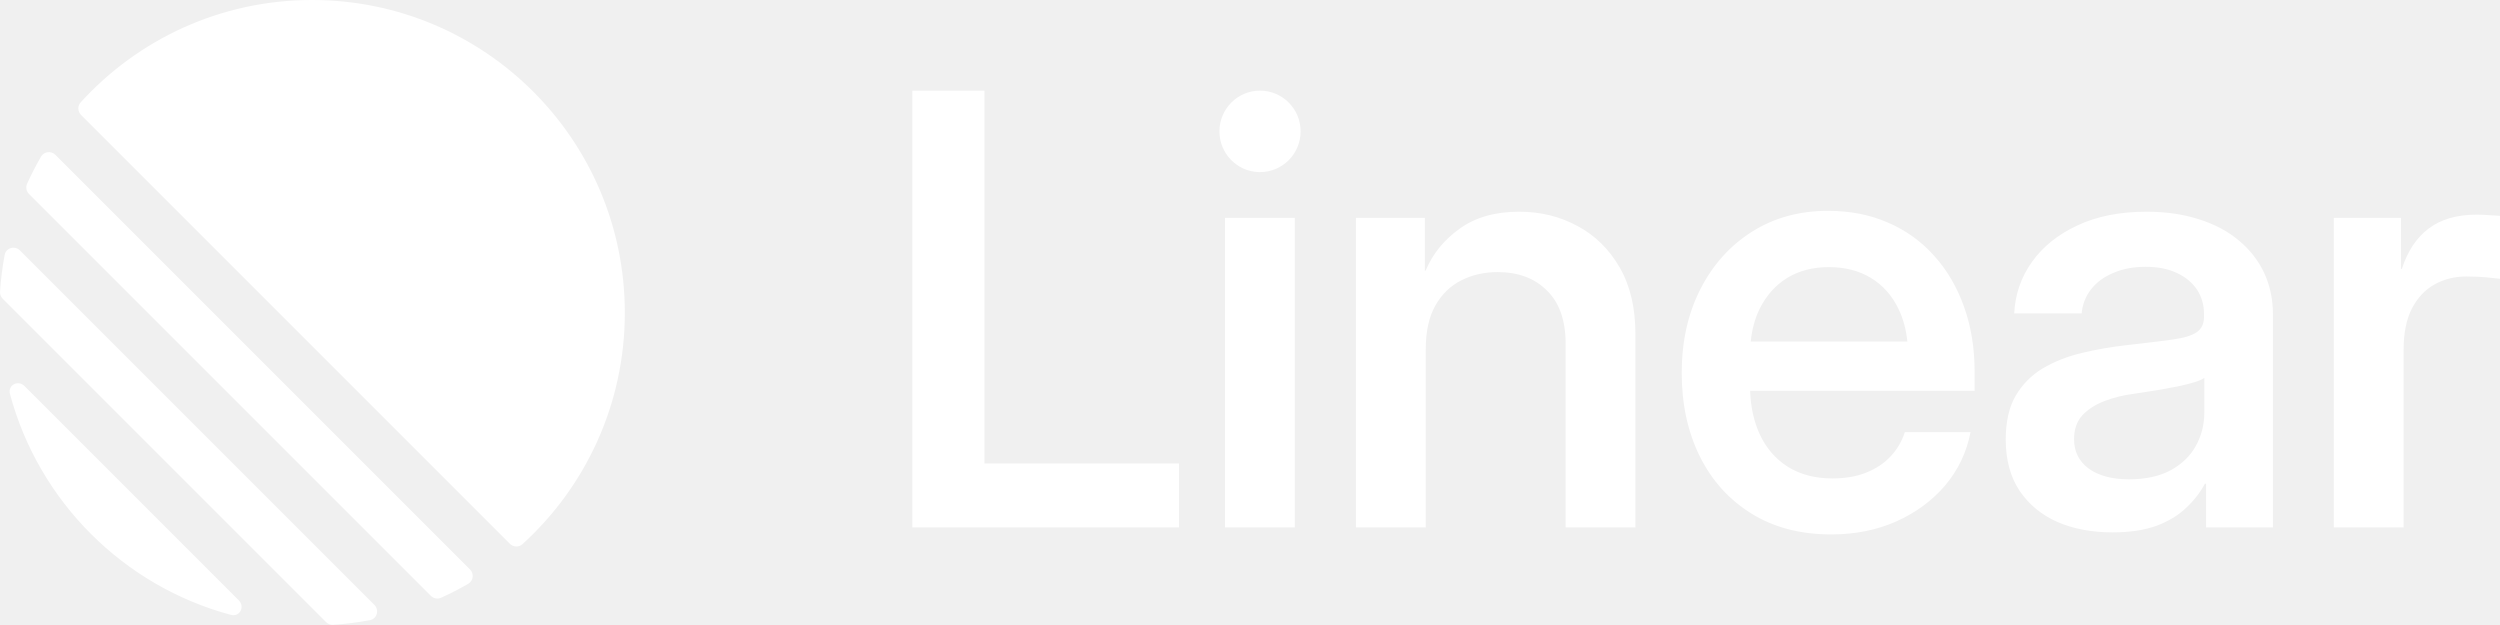
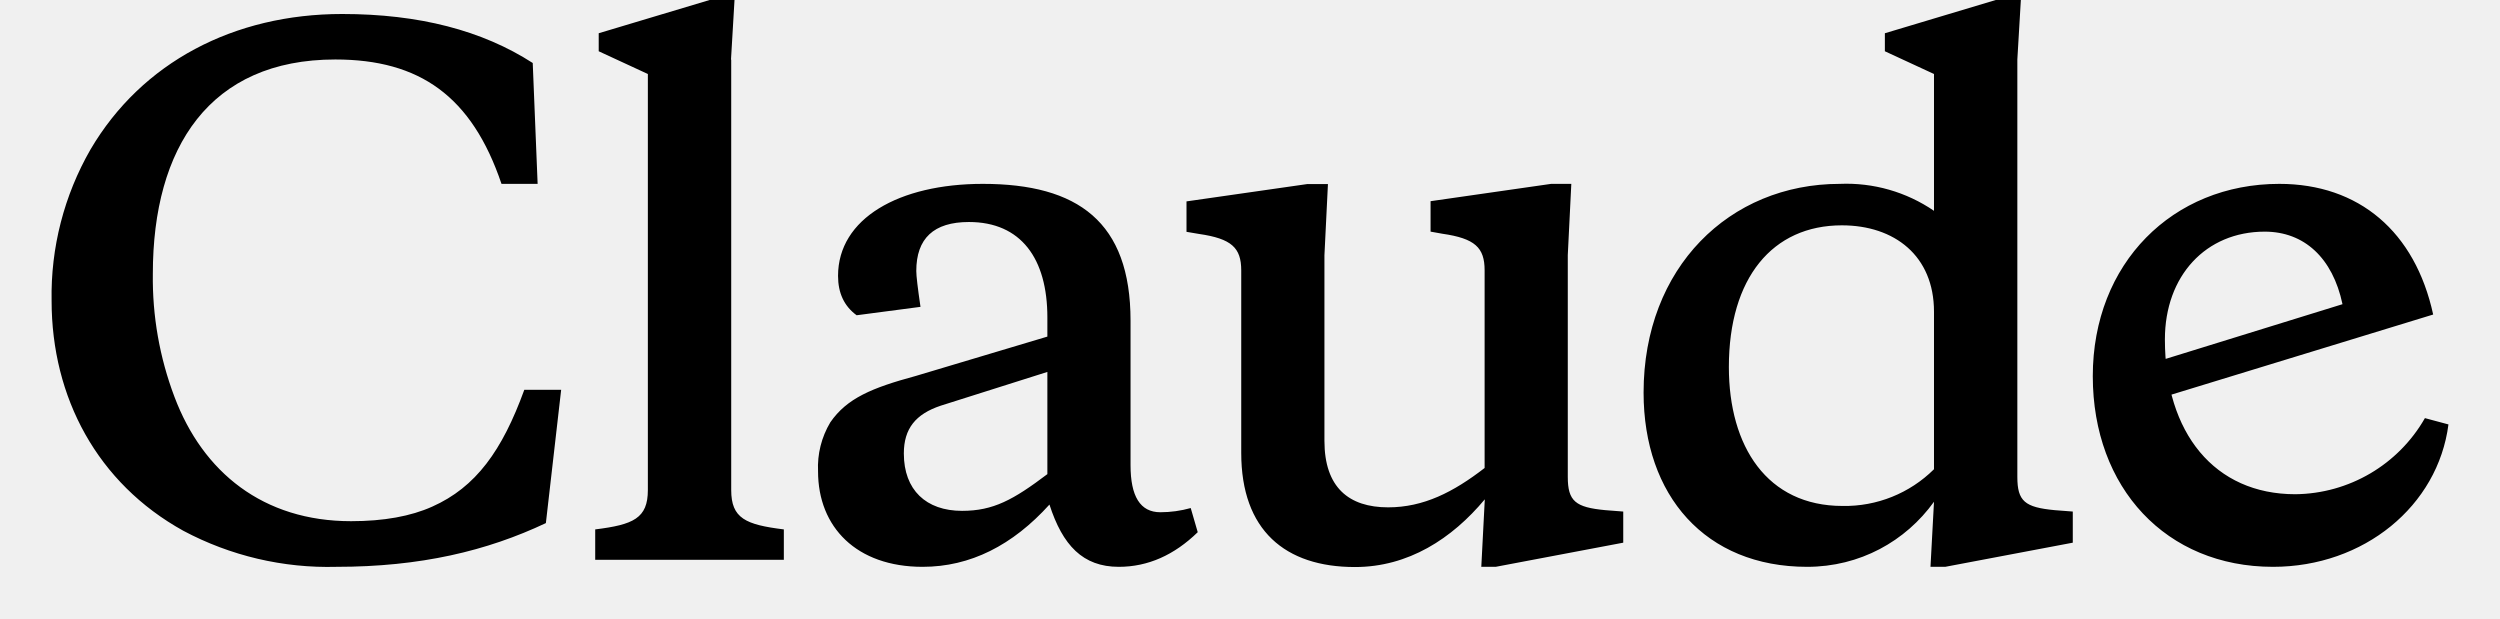
- <svg xmlns="http://www.w3.org/2000/svg" width="512" height="127.964" viewBox="0 0 512 127.964" preserveAspectRatio="xMidYMid">
-   <g>
-     <path d="M4.086,51.292 L76.672,123.879 C77.732,124.938 77.221,126.738 75.748,127.013 C73.292,127.472 70.786,127.791 68.24,127.96 C67.696,127.997 67.165,127.792 66.78,127.406 L0.558,61.184 C0.173,60.799 -0.032,60.268 0.004,59.725 C0.174,57.178 0.493,54.673 0.952,52.217 C1.227,50.744 3.026,50.233 4.086,51.292 Z M2.04,80.682 C1.556,78.876 3.69,77.736 5.013,79.059 L48.906,122.952 C50.228,124.274 49.089,126.409 47.282,125.924 C25.273,120.023 7.941,102.691 2.04,80.682 Z M8.402,32.073 C9.018,31.006 10.475,30.842 11.347,31.714 L96.251,116.618 C97.122,117.489 96.959,118.946 95.891,119.563 C94.095,120.6 92.244,121.552 90.343,122.414 C89.627,122.739 88.788,122.575 88.233,122.02 L5.945,39.732 C5.389,39.176 5.226,38.337 5.55,37.622 C6.413,35.721 7.365,33.87 8.402,32.073 Z M63.912,0 C99.287,0 127.964,28.677 127.964,64.052 C127.964,82.832 119.883,99.724 107.007,111.439 C106.264,112.116 105.124,112.071 104.413,111.36 L16.604,23.551 C15.894,22.841 15.849,21.7 16.525,20.957 C28.241,8.082 45.133,0 63.912,0 Z" fill="#fff" />
-     <path d="M258.052,35.248 C262.643,35.248 266.365,31.513 266.365,26.905 C266.365,22.297 262.643,18.562 258.052,18.562 C253.461,18.562 249.74,22.297 249.74,26.905 C249.74,31.412 253.301,35.085 257.754,35.243 L258.052,35.248 Z M186.85,108.009 L186.85,18.567 L201.623,18.567 L201.623,94.923 L241.454,94.923 L241.454,108.009 L186.85,108.009 Z M291.994,71.512 L291.994,108.009 L277.7,108.009 L277.7,44.619 L291.815,44.619 L291.815,55.484 L291.994,55.364 C293.429,51.963 295.742,49.121 298.932,46.84 C302.121,44.519 306.188,43.358 311.133,43.358 C315.519,43.358 319.505,44.339 323.094,46.3 C326.683,48.221 329.553,51.042 331.706,54.764 C333.859,58.486 334.935,63.048 334.935,68.45 L334.935,108.009 L320.642,108.009 L320.642,70.431 C320.642,65.629 319.365,61.987 316.814,59.506 C314.303,56.985 310.933,55.724 306.706,55.724 C303.995,55.724 301.523,56.285 299.291,57.405 C297.058,58.526 295.284,60.247 293.968,62.568 C292.652,64.889 291.994,67.87 291.994,71.512 Z M439.602,43.358 C443.588,43.358 447.177,43.879 450.366,44.919 C453.556,45.92 456.268,47.36 458.5,49.241 C460.774,51.122 462.508,53.343 463.704,55.905 C464.899,58.466 465.498,61.287 465.498,64.369 L465.498,108.009 L451.802,108.009 L451.802,99.065 L451.563,99.065 C450.606,100.866 449.31,102.527 447.675,104.047 C446.08,105.568 444.048,106.789 441.574,107.709 C439.102,108.59 436.133,109.03 432.663,109.03 C428.438,109.03 424.69,108.33 421.42,106.929 C418.151,105.488 415.559,103.367 413.645,100.566 C411.731,97.724 410.775,94.203 410.775,90.001 C410.775,86.359 411.452,83.378 412.808,81.057 C414.163,78.735 415.998,76.874 418.31,75.474 C420.662,74.073 423.334,73.013 426.324,72.292 C429.315,71.572 432.424,71.032 435.654,70.672 L438.301,70.371 C441.019,70.056 443.246,69.776 444.985,69.531 C447.296,69.211 448.931,68.711 449.889,68.03 C450.885,67.35 451.384,66.289 451.384,64.849 L451.384,64.369 C451.384,62.448 450.905,60.767 449.948,59.326 C448.991,57.885 447.615,56.745 445.822,55.905 C444.067,55.064 441.934,54.644 439.422,54.644 C436.91,54.644 434.698,55.064 432.784,55.905 C430.87,56.705 429.354,57.825 428.238,59.266 C427.122,60.707 426.483,62.348 426.324,64.188 L412.508,64.188 C412.708,60.267 413.924,56.745 416.156,53.623 C418.39,50.502 421.479,48.021 425.427,46.18 C429.415,44.299 434.139,43.358 439.602,43.358 Z M451.443,77.395 C451.054,77.679 450.459,77.948 449.659,78.201 L449.35,78.295 C448.433,78.575 447.317,78.855 446.001,79.136 L441.755,79.916 C440.239,80.156 438.684,80.396 437.089,80.636 C434.896,80.916 432.863,81.417 430.989,82.137 C429.115,82.857 427.601,83.838 426.443,85.078 C425.327,86.319 424.769,87.94 424.769,89.941 C424.769,92.502 425.785,94.523 427.82,96.004 C429.852,97.444 432.584,98.165 436.014,98.165 C439.402,98.165 442.253,97.544 444.566,96.304 C446.878,95.023 448.592,93.362 449.708,91.321 C450.865,89.24 451.443,86.959 451.443,84.478 L451.443,77.395 Z M477.969,108.009 L477.969,44.619 L491.724,44.619 L491.724,55.064 L491.905,55.064 C493.061,51.462 494.875,48.721 497.346,46.84 C499.858,44.919 503.148,43.959 507.215,43.959 C508.212,43.959 509.109,43.999 509.906,44.079 L511.395,44.159 C511.612,44.172 511.814,44.186 512,44.199 L512,57.105 L511.678,57.059 C511.135,56.988 510.325,56.903 509.249,56.805 C507.933,56.685 506.538,56.625 505.062,56.625 C502.709,56.625 500.557,57.165 498.602,58.246 C496.649,59.326 495.093,60.987 493.938,63.228 C492.821,65.429 492.263,68.21 492.263,71.572 L492.263,108.009 L477.969,108.009 Z M250.875,108.009 L250.875,44.619 L265.169,44.619 L265.169,108.009 L250.875,108.009 Z M374.38,43.178 C378.886,43.178 382.972,43.979 386.641,45.58 C390.349,47.18 393.519,49.461 396.149,52.423 C398.781,55.344 400.815,58.826 402.25,62.868 C403.685,66.87 404.404,71.312 404.404,76.194 L404.404,80.036 L358.428,80.036 C358.538,83.344 359.191,86.305 360.385,88.92 C361.701,91.762 363.615,93.983 366.127,95.583 C368.678,97.184 371.729,97.985 375.277,97.985 C377.909,97.985 380.221,97.584 382.215,96.784 C384.208,95.984 385.864,94.883 387.178,93.482 C388.534,92.042 389.511,90.381 390.11,88.5 L403.566,88.5 C402.769,92.622 401.034,96.264 398.363,99.425 C395.691,102.547 392.342,105.008 388.315,106.809 C384.328,108.57 379.902,109.45 375.038,109.45 C368.738,109.45 363.295,108.029 358.71,105.188 C354.126,102.347 350.596,98.445 348.125,93.482 C345.653,88.48 344.416,82.777 344.416,76.374 C344.416,69.931 345.692,64.208 348.244,59.206 C350.796,54.204 354.324,50.282 358.83,47.44 C363.336,44.599 368.519,43.178 374.38,43.178 Z M374.559,54.704 C371.29,54.704 368.439,55.444 366.006,56.925 C363.615,58.406 361.741,60.507 360.385,63.228 C359.418,65.199 358.806,67.44 358.55,69.951 L390.628,69.951 C390.372,67.44 389.76,65.199 388.794,63.228 C387.478,60.507 385.604,58.406 383.172,56.925 C380.739,55.444 377.869,54.704 374.559,54.704 Z" fill="#fff" />
-   </g>
+ <svg xmlns="http://www.w3.org/2000/svg" fill="currentColor" fill-rule="nonzero" height="1em" style="flex:none;line-height:1" viewBox="0 0 97 24">
+   <path d="M13.623 20.222c-3.417 0-5.753-1.901-6.855-4.827a12.992 12.992 0 01-.838-4.772c0-4.907 2.206-8.315 7.08-8.315 3.275 0 5.297 1.425 6.448 4.826h1.402l-.19-4.69C18.709 1.18 16.258.543 13.276.543c-4.2 0-7.775 1.874-9.763 5.254a11.357 11.357 0 00-1.511 5.872c0 3.753 1.777 7.08 5.113 8.926a11.95 11.95 0 005.943 1.398c3.254 0 5.835-.617 8.122-1.697l.593-5.172h-1.43c-.858 2.362-1.88 3.78-3.574 4.534-.831.373-1.88.564-3.146.564zm14.74-17.914L28.499 0h-.967L23.23 1.29v.699l1.907.882v16.142c0 1.1-.565 1.344-2.043 1.528v1.18h7.319v-1.18c-1.484-.184-2.042-.428-2.042-1.528V2.315l-.007-.007zm29.104 19.685h.565l4.95-.937v-1.208l-.695-.054c-1.157-.109-1.457-.346-1.457-1.29V9.897l.137-2.763h-.783l-4.678.672v1.181l.457.082c1.266.183 1.64.536 1.64 1.419v7.67c-1.212.937-2.369 1.527-3.744 1.527-1.525 0-2.471-.774-2.471-2.58V9.905l.136-2.763h-.804l-4.684.672v1.181l.484.082c1.266.183 1.64.536 1.64 1.418v7.08c0 3 1.703 4.426 4.412 4.426 2.07 0 3.765-1.1 5.038-2.627L57.474 22l-.007-.007zm-13.602-9.55c0-3.836-2.043-5.309-5.733-5.309-3.254 0-5.616 1.344-5.616 3.57 0 .666.238 1.175.721 1.528l2.478-.326c-.109-.746-.163-1.201-.163-1.391 0-1.263.674-1.901 2.042-1.901 2.022 0 3.044 1.419 3.044 3.7v.746l-5.106 1.527c-1.702.462-2.67.863-3.316 1.8a3.386 3.386 0 00-.476 1.9c0 2.172 1.497 3.706 4.057 3.706 1.852 0 3.493-.835 4.922-2.416.51 1.581 1.294 2.416 2.69 2.416 1.13 0 2.15-.455 3.063-1.344l-.272-.937a4.363 4.363 0 01-1.178.163c-.783 0-1.157-.617-1.157-1.826v-5.607zm-6.536 7.378c-1.396 0-2.26-.808-2.26-2.226 0-.964.456-1.528 1.43-1.854l4.139-1.31v3.965c-1.321.997-2.097 1.425-3.31 1.425zm43.095 1.235v-1.208l-.701-.054c-1.158-.109-1.45-.346-1.45-1.29V2.308L78.409 0h-.974l-4.302 1.29v.699l1.906.882V8.18a6.024 6.024 0 00-3.656-1.046c-4.276 0-7.612 3.245-7.612 8.098 0 3.998 2.397 6.761 6.346 6.761 2.042 0 3.819-.99 4.922-2.525l-.136 2.525h.571l4.95-.937zm-8.96-12.313c2.043 0 3.575 1.181 3.575 3.353v6.11a4.91 4.91 0 01-3.547 1.425c-2.928 0-4.412-2.308-4.412-5.39 0-3.462 1.695-5.498 4.385-5.498zm19.424 3.055c-.381-1.792-1.484-2.81-3.016-2.81-2.288 0-3.874 1.717-3.874 4.18 0 3.646 1.934 6.008 5.059 6.008a5.858 5.858 0 005.03-2.953l.913.245c-.408 3.163-3.281 5.525-6.808 5.525-4.14 0-6.992-3.054-6.992-7.399 0-4.378 3.098-7.46 7.237-7.46 3.09 0 5.27 1.853 5.97 5.07l-10.783 3.3V14.05l7.264-2.247v-.006z" />
</svg>
